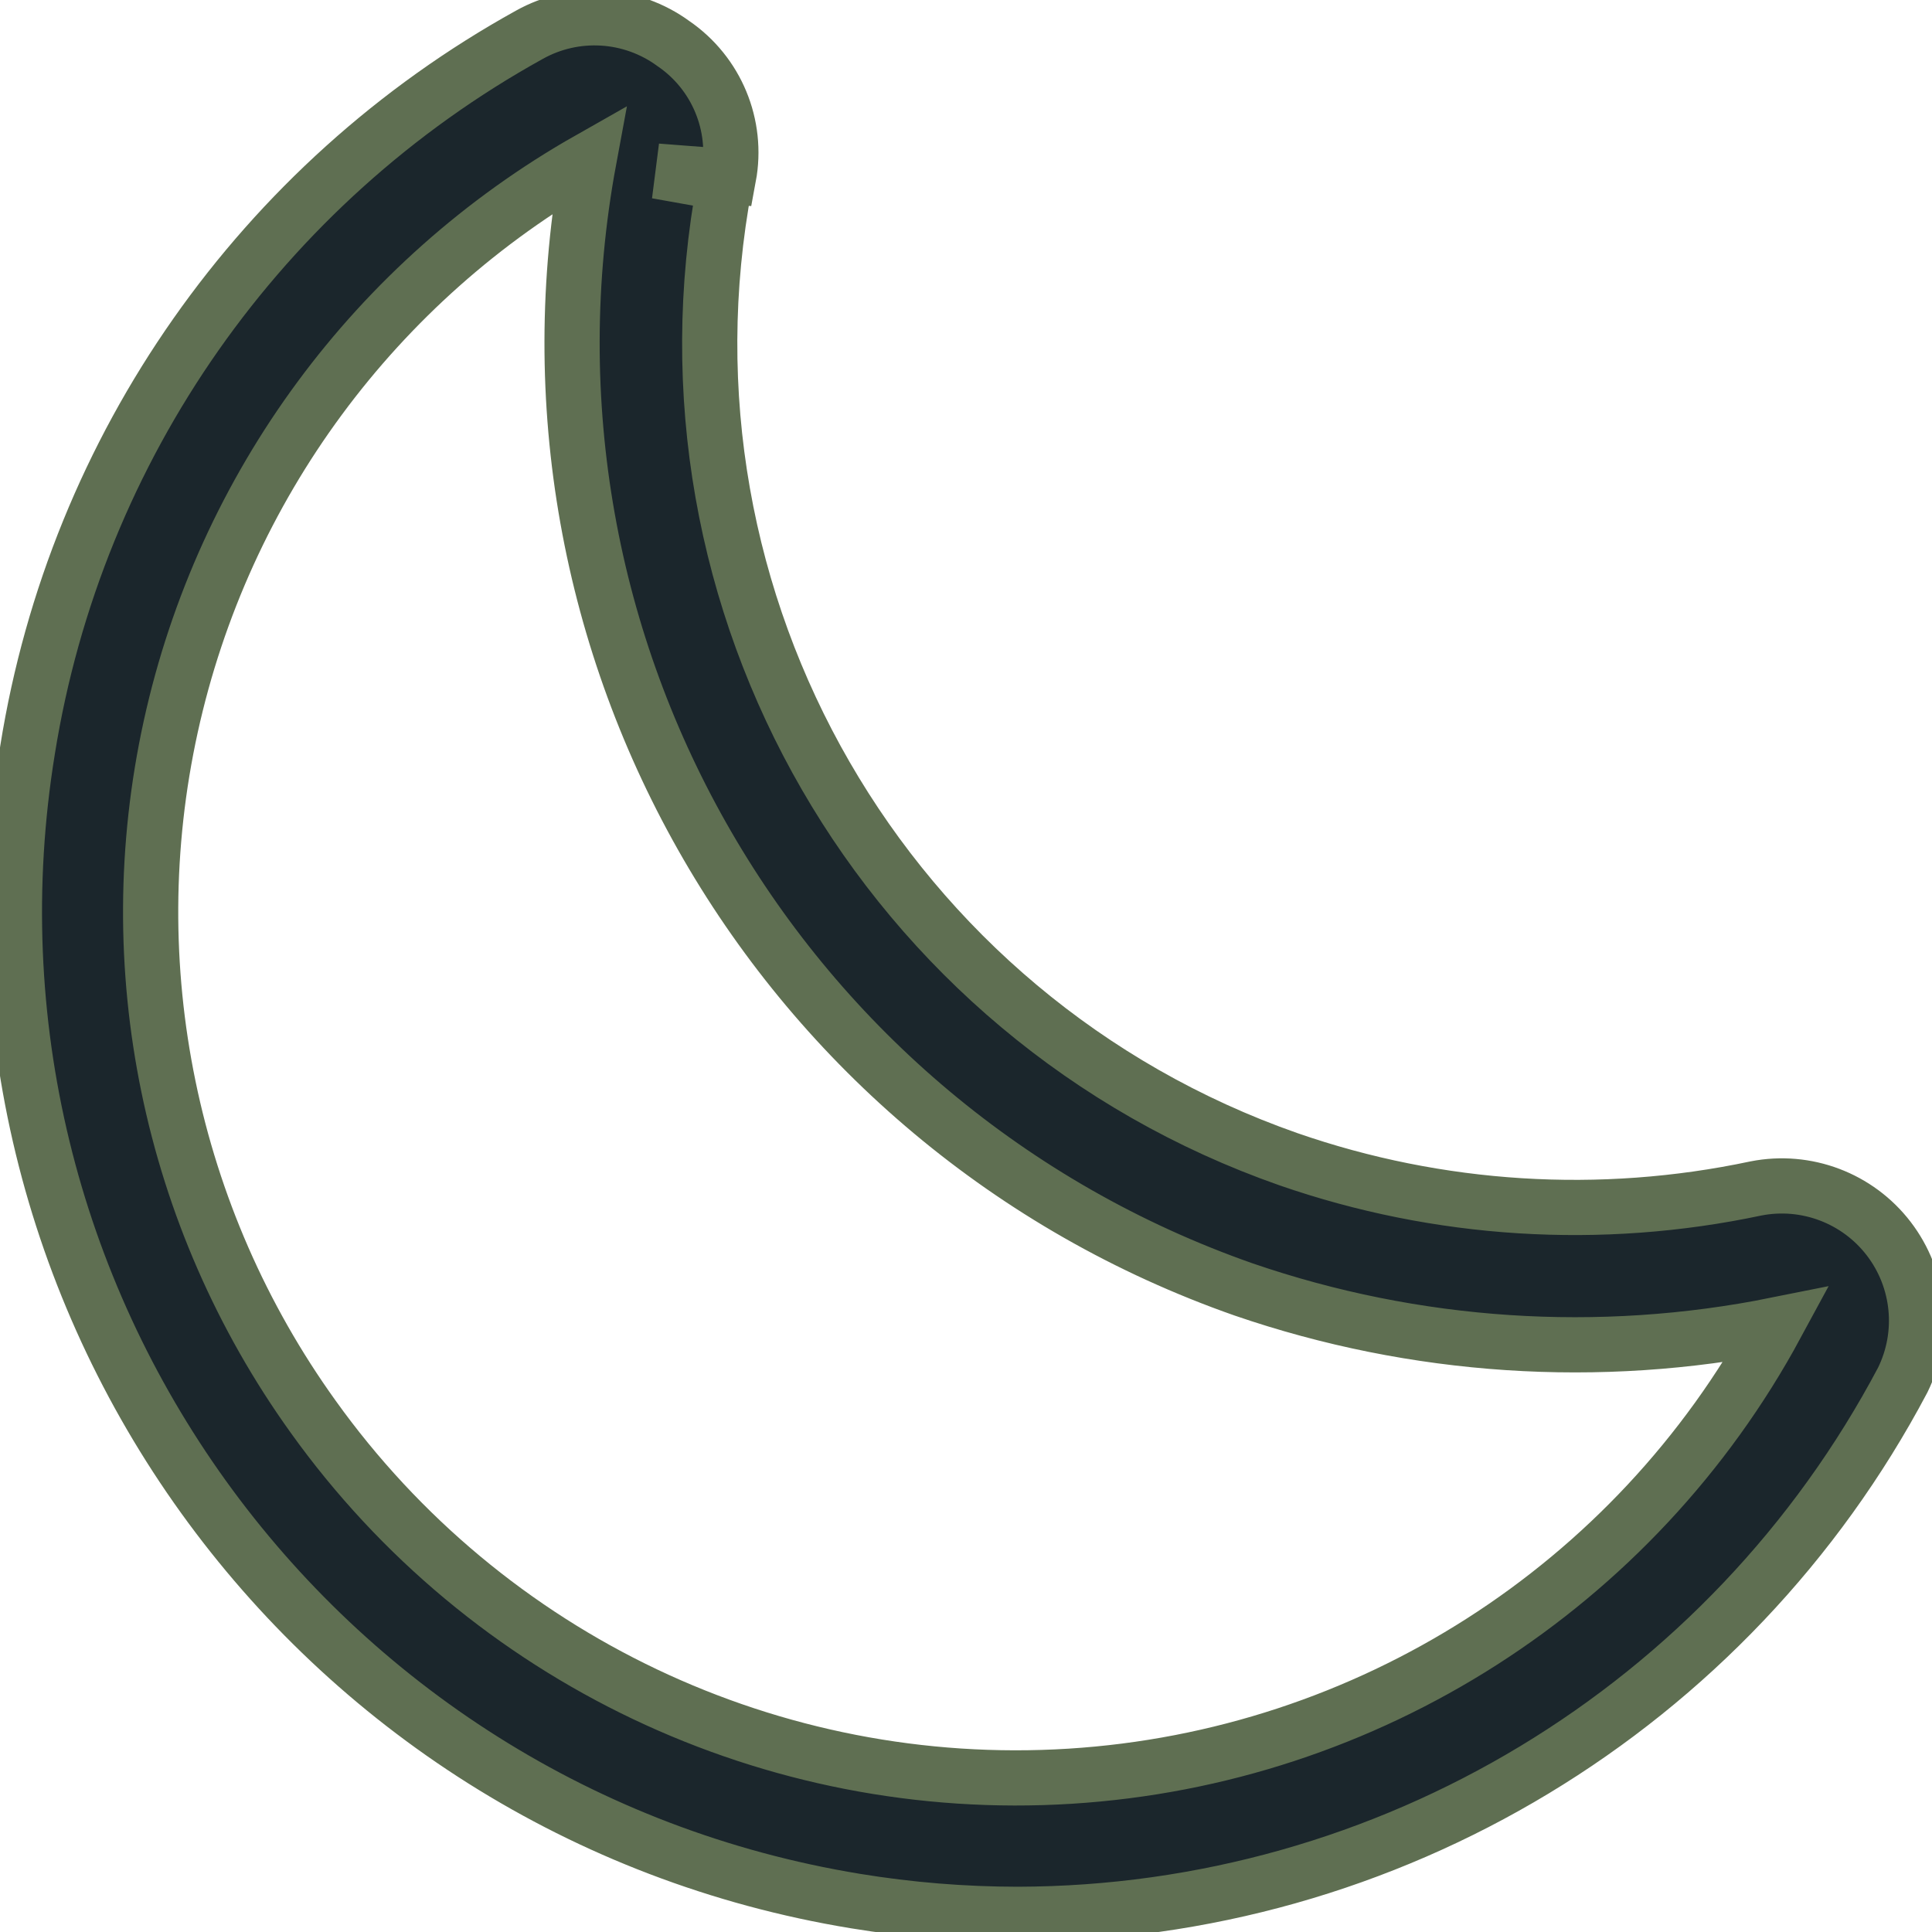
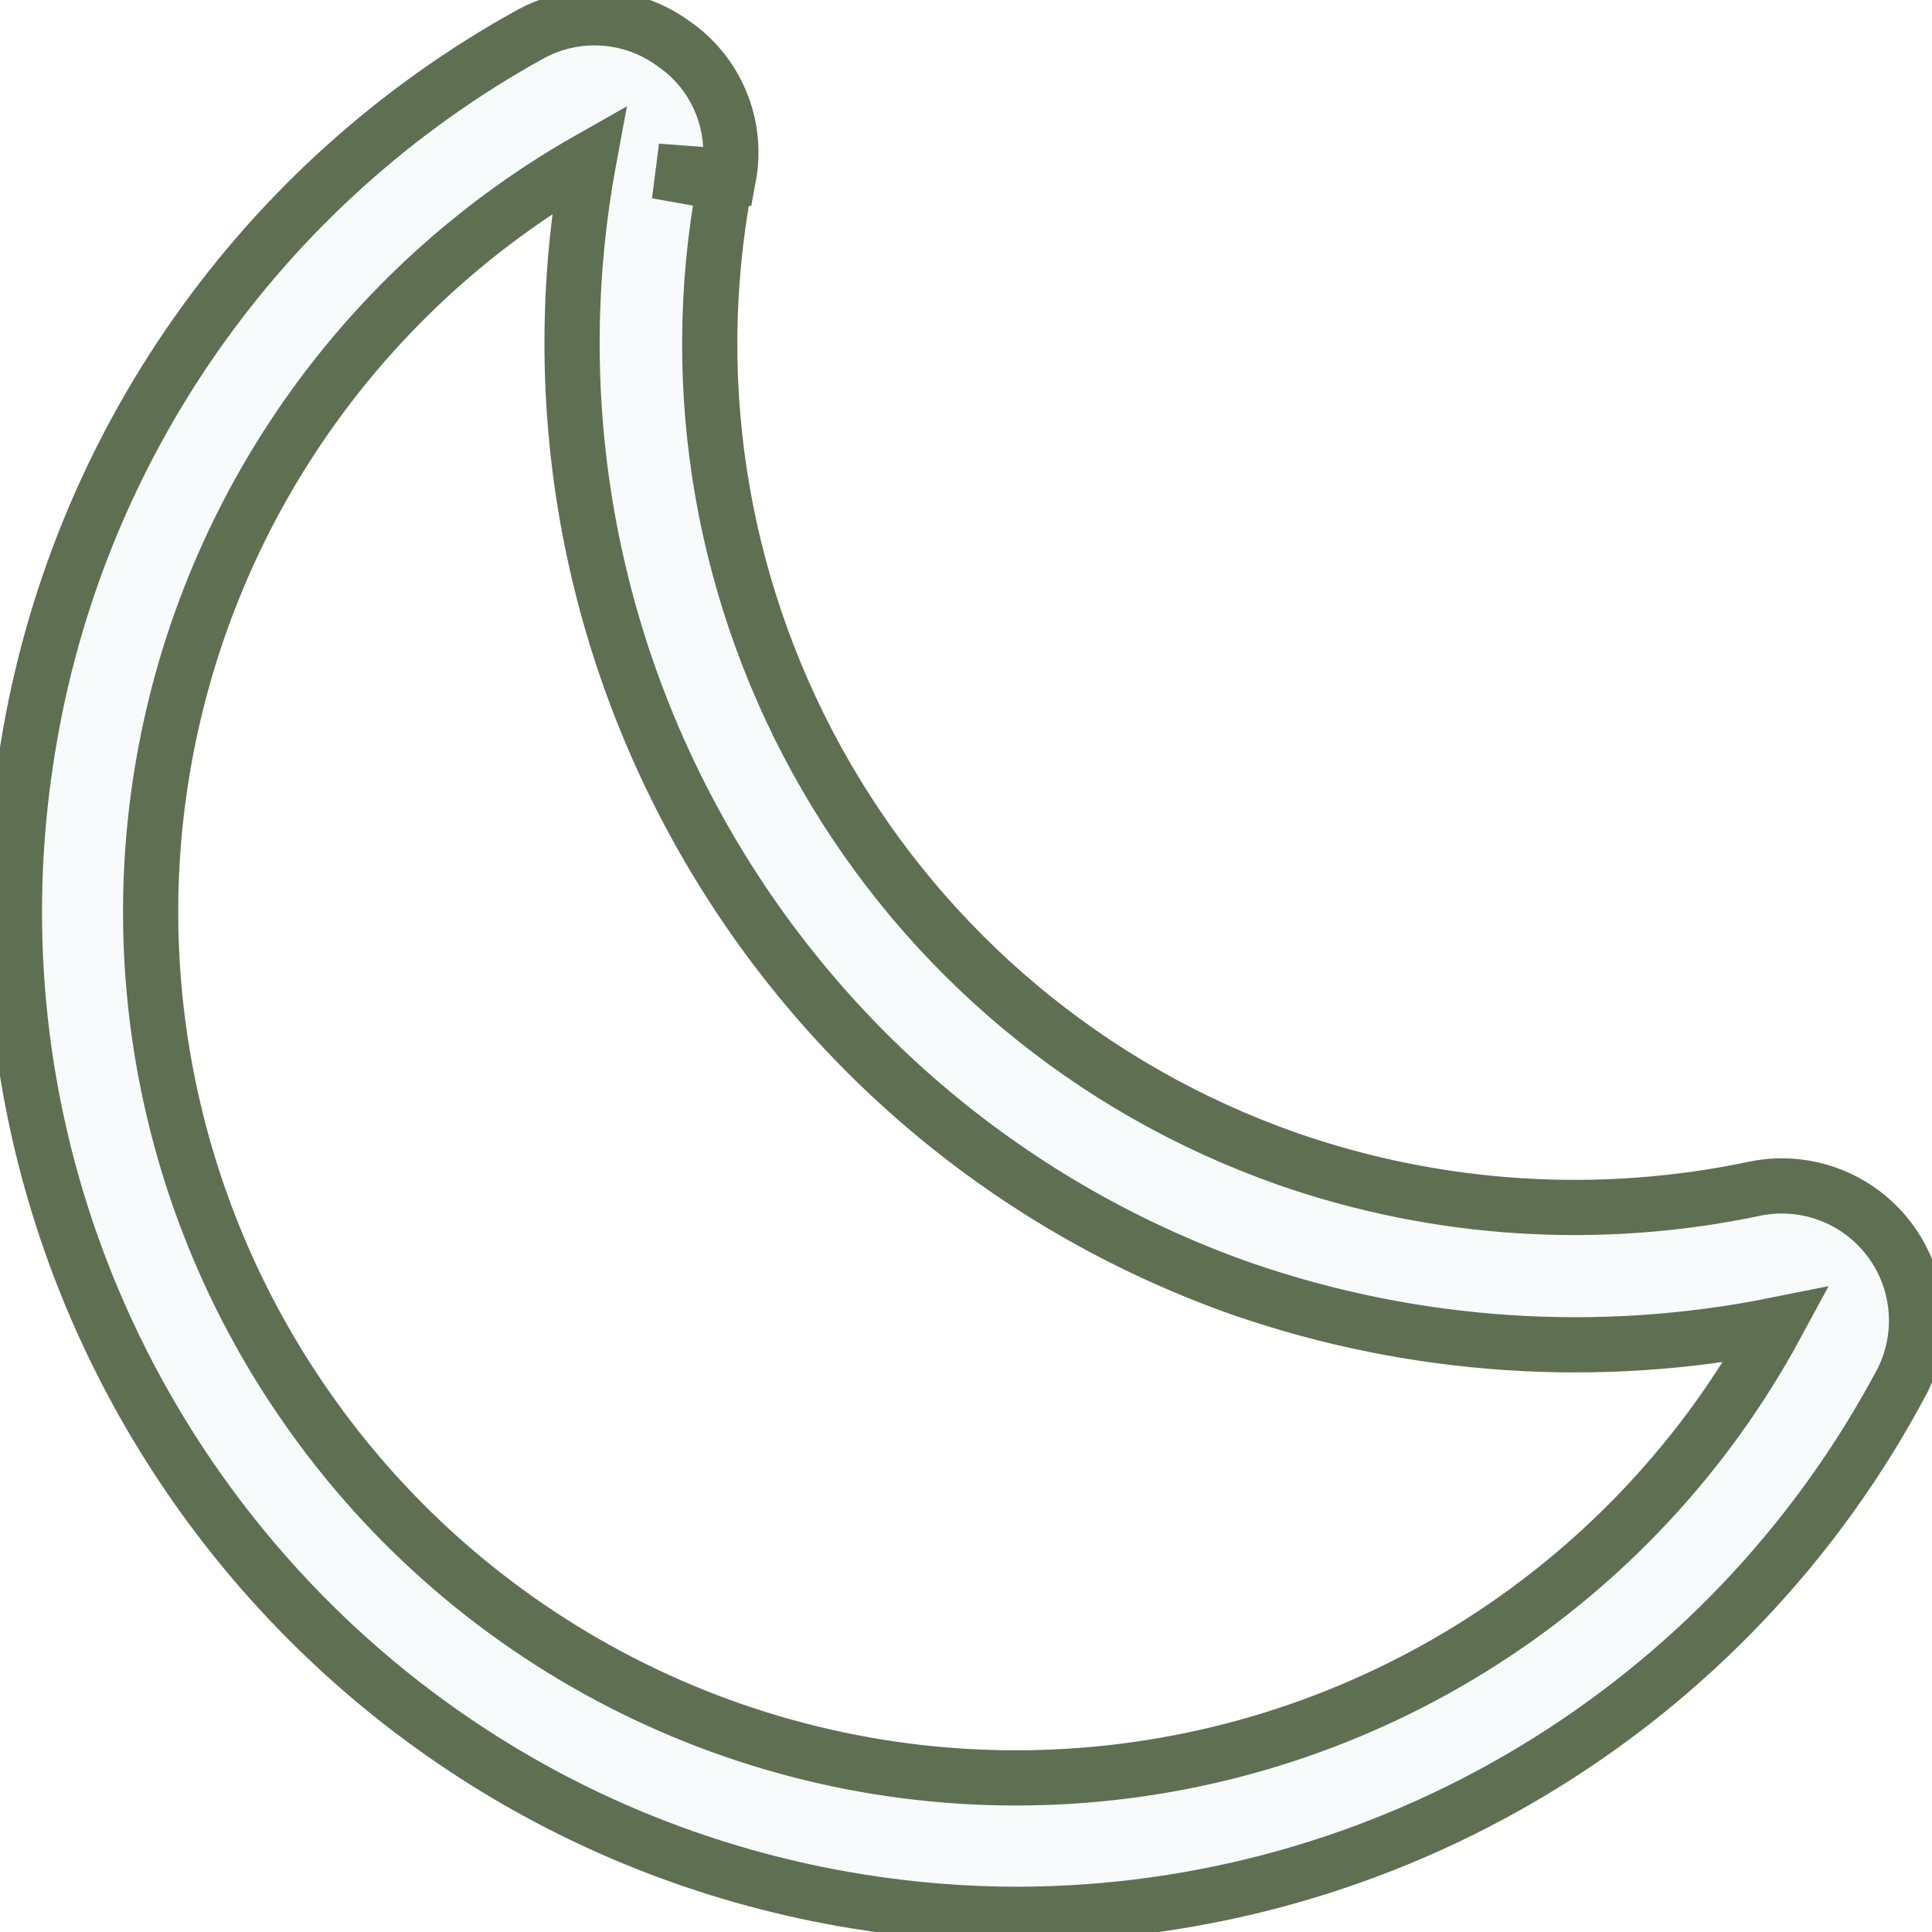
- <svg xmlns="http://www.w3.org/2000/svg" fill="#1B262C" width="800px" height="800px" viewBox="0 0 35 35" data-name="Layer 2" id="Layer_2" stroke="#5F6F52">
+ <svg xmlns="http://www.w3.org/2000/svg" fill="#F7FBFC" width="800px" height="800px" viewBox="0 0 35 35" data-name="Layer 2" id="Layer_2" stroke="#5F6F52">
  <g id="SVGRepo_bgCarrier" stroke-width="0" />
  <g id="SVGRepo_tracerCarrier" stroke-linecap="round" stroke-linejoin="round" />
  <g id="SVGRepo_iconCarrier">
    <path d="M18.44,34.68a18.22,18.22,0,0,1-2.94-.24,18.18,18.18,0,0,1-15-20.86A18.06,18.06,0,0,1,9.59.63,2.42,2.42,0,0,1,12.2.79a2.39,2.39,0,0,1,1,2.41L11.9,3.1l1.23.22A15.66,15.66,0,0,0,23.34,21h0a15.82,15.82,0,0,0,8.47.53A2.44,2.44,0,0,1,34.47,25,18.18,18.18,0,0,1,18.44,34.68ZM10.67,2.89a15.67,15.67,0,0,0-5,22.77A15.66,15.66,0,0,0,32.18,24a18.49,18.49,0,0,1-9.65-.64A18.18,18.18,0,0,1,10.67,2.89Z" />
  </g>
</svg>
